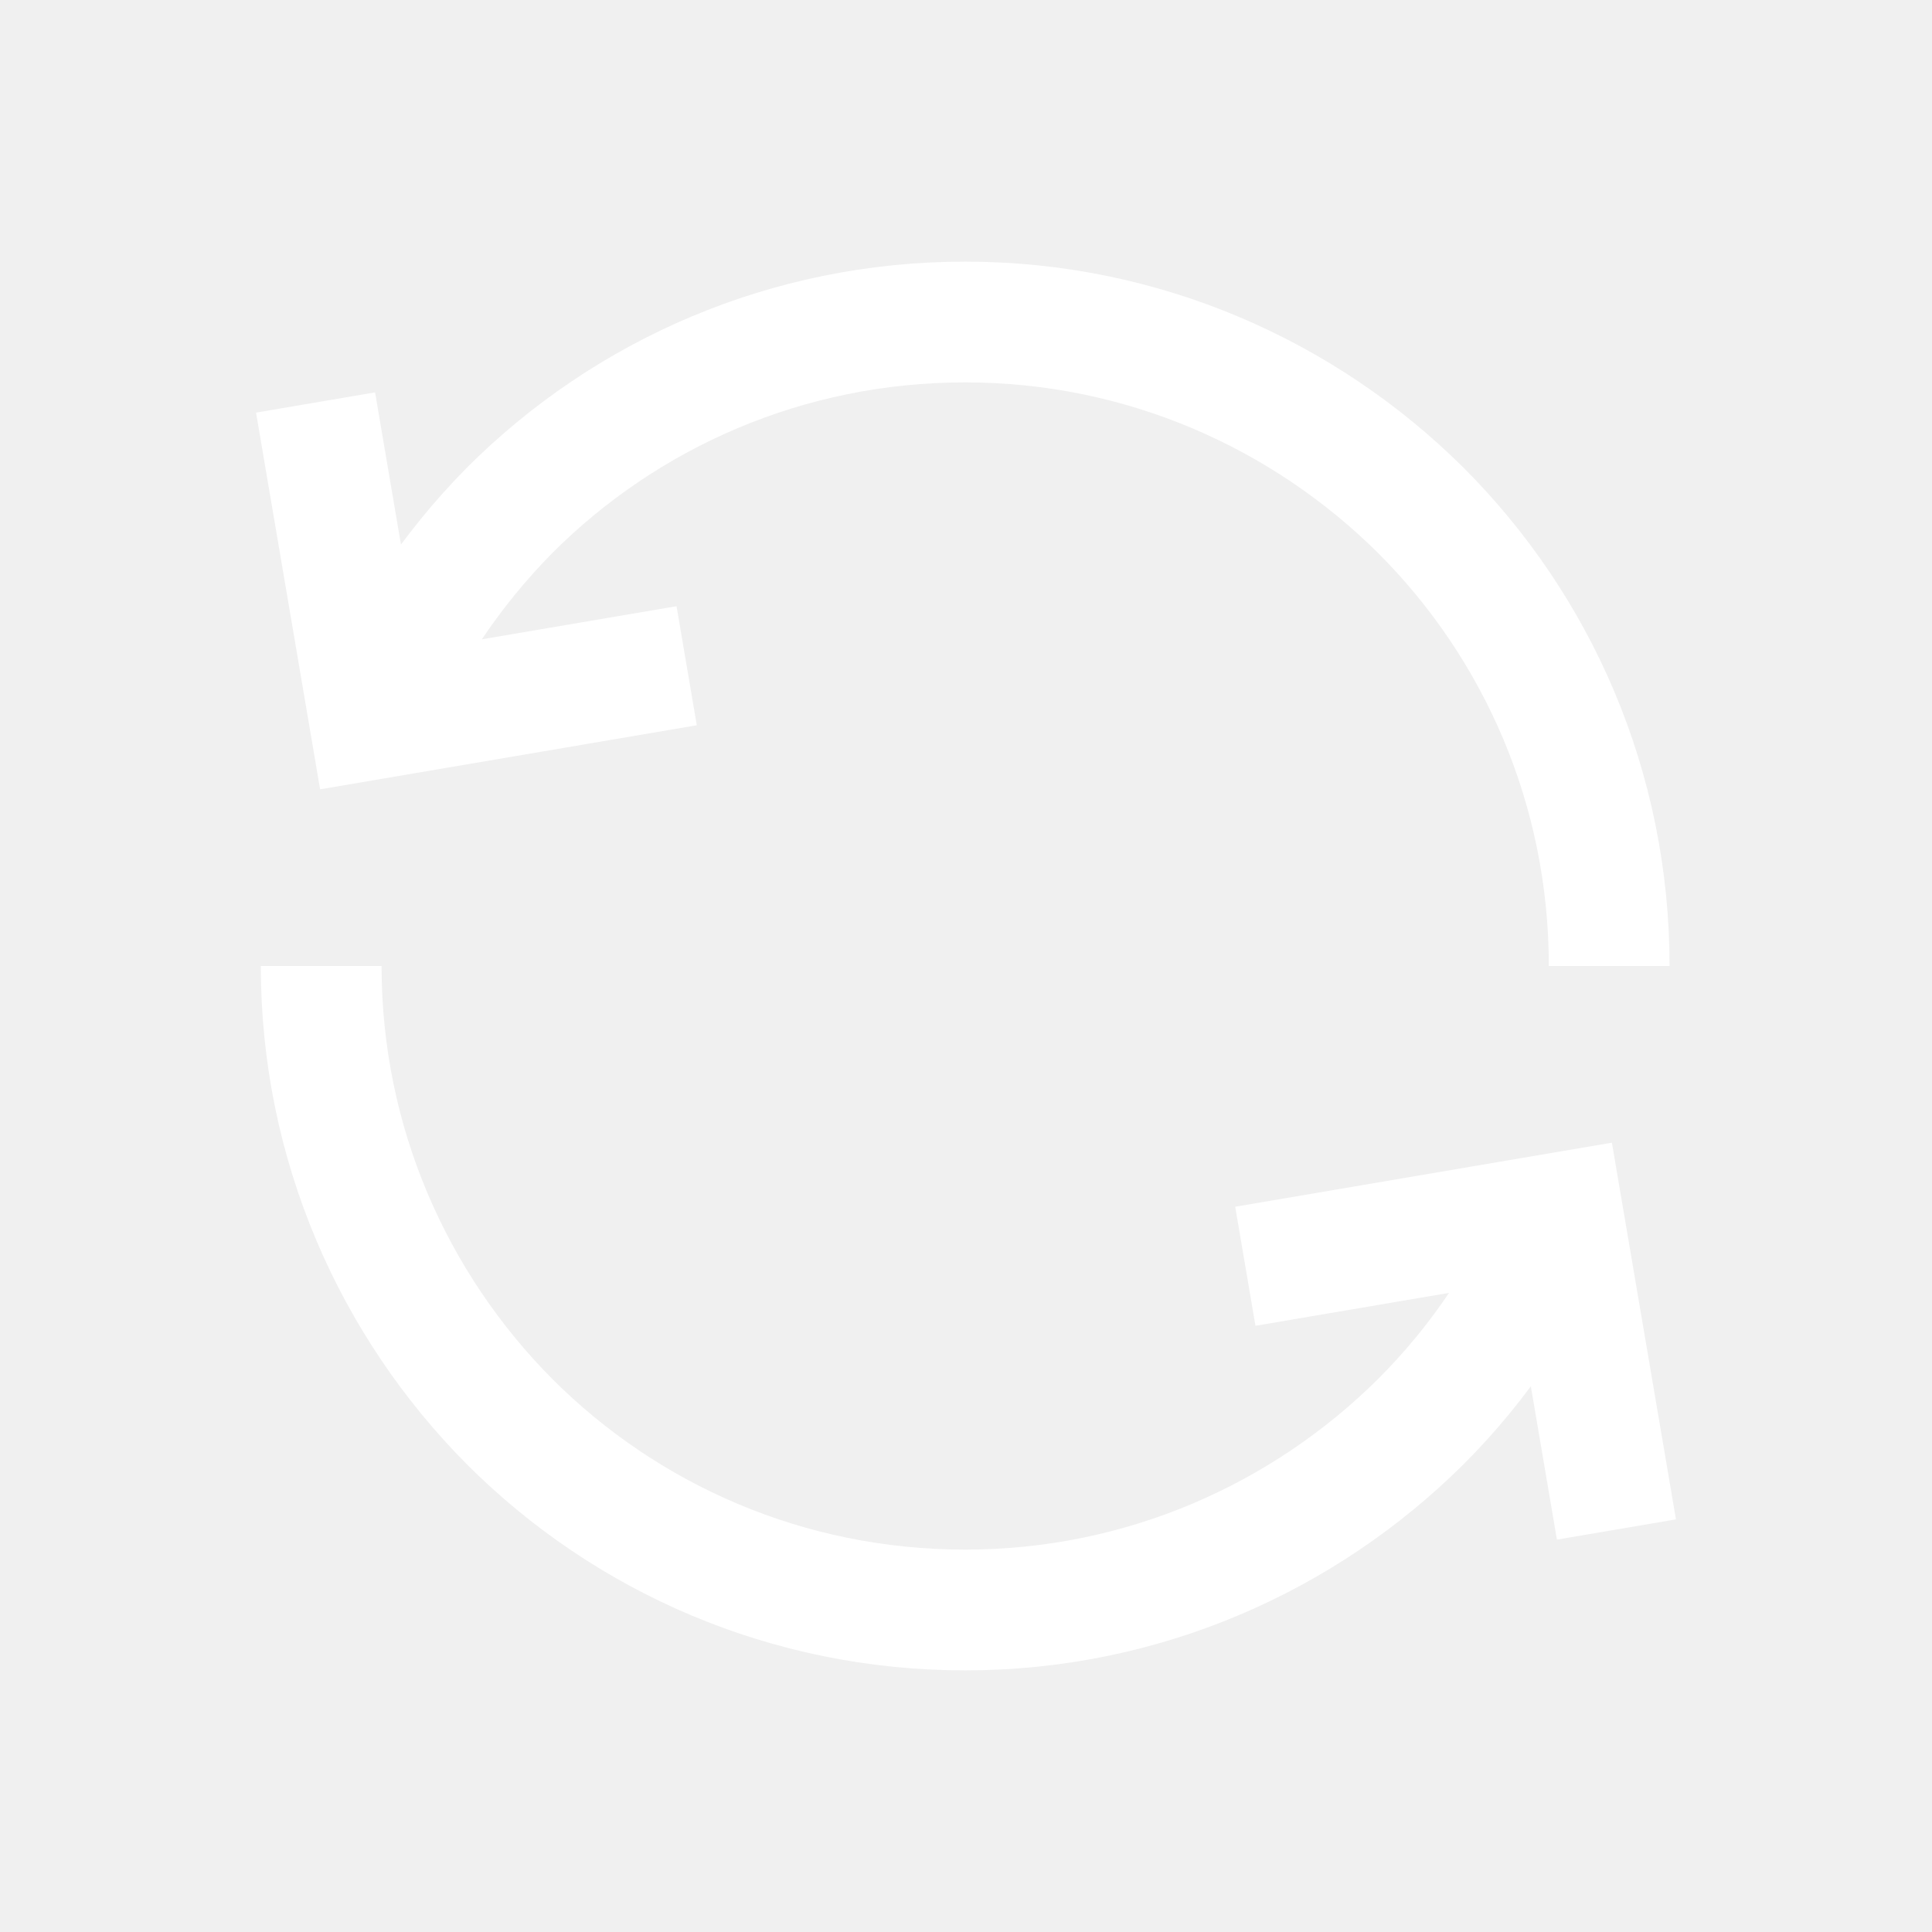
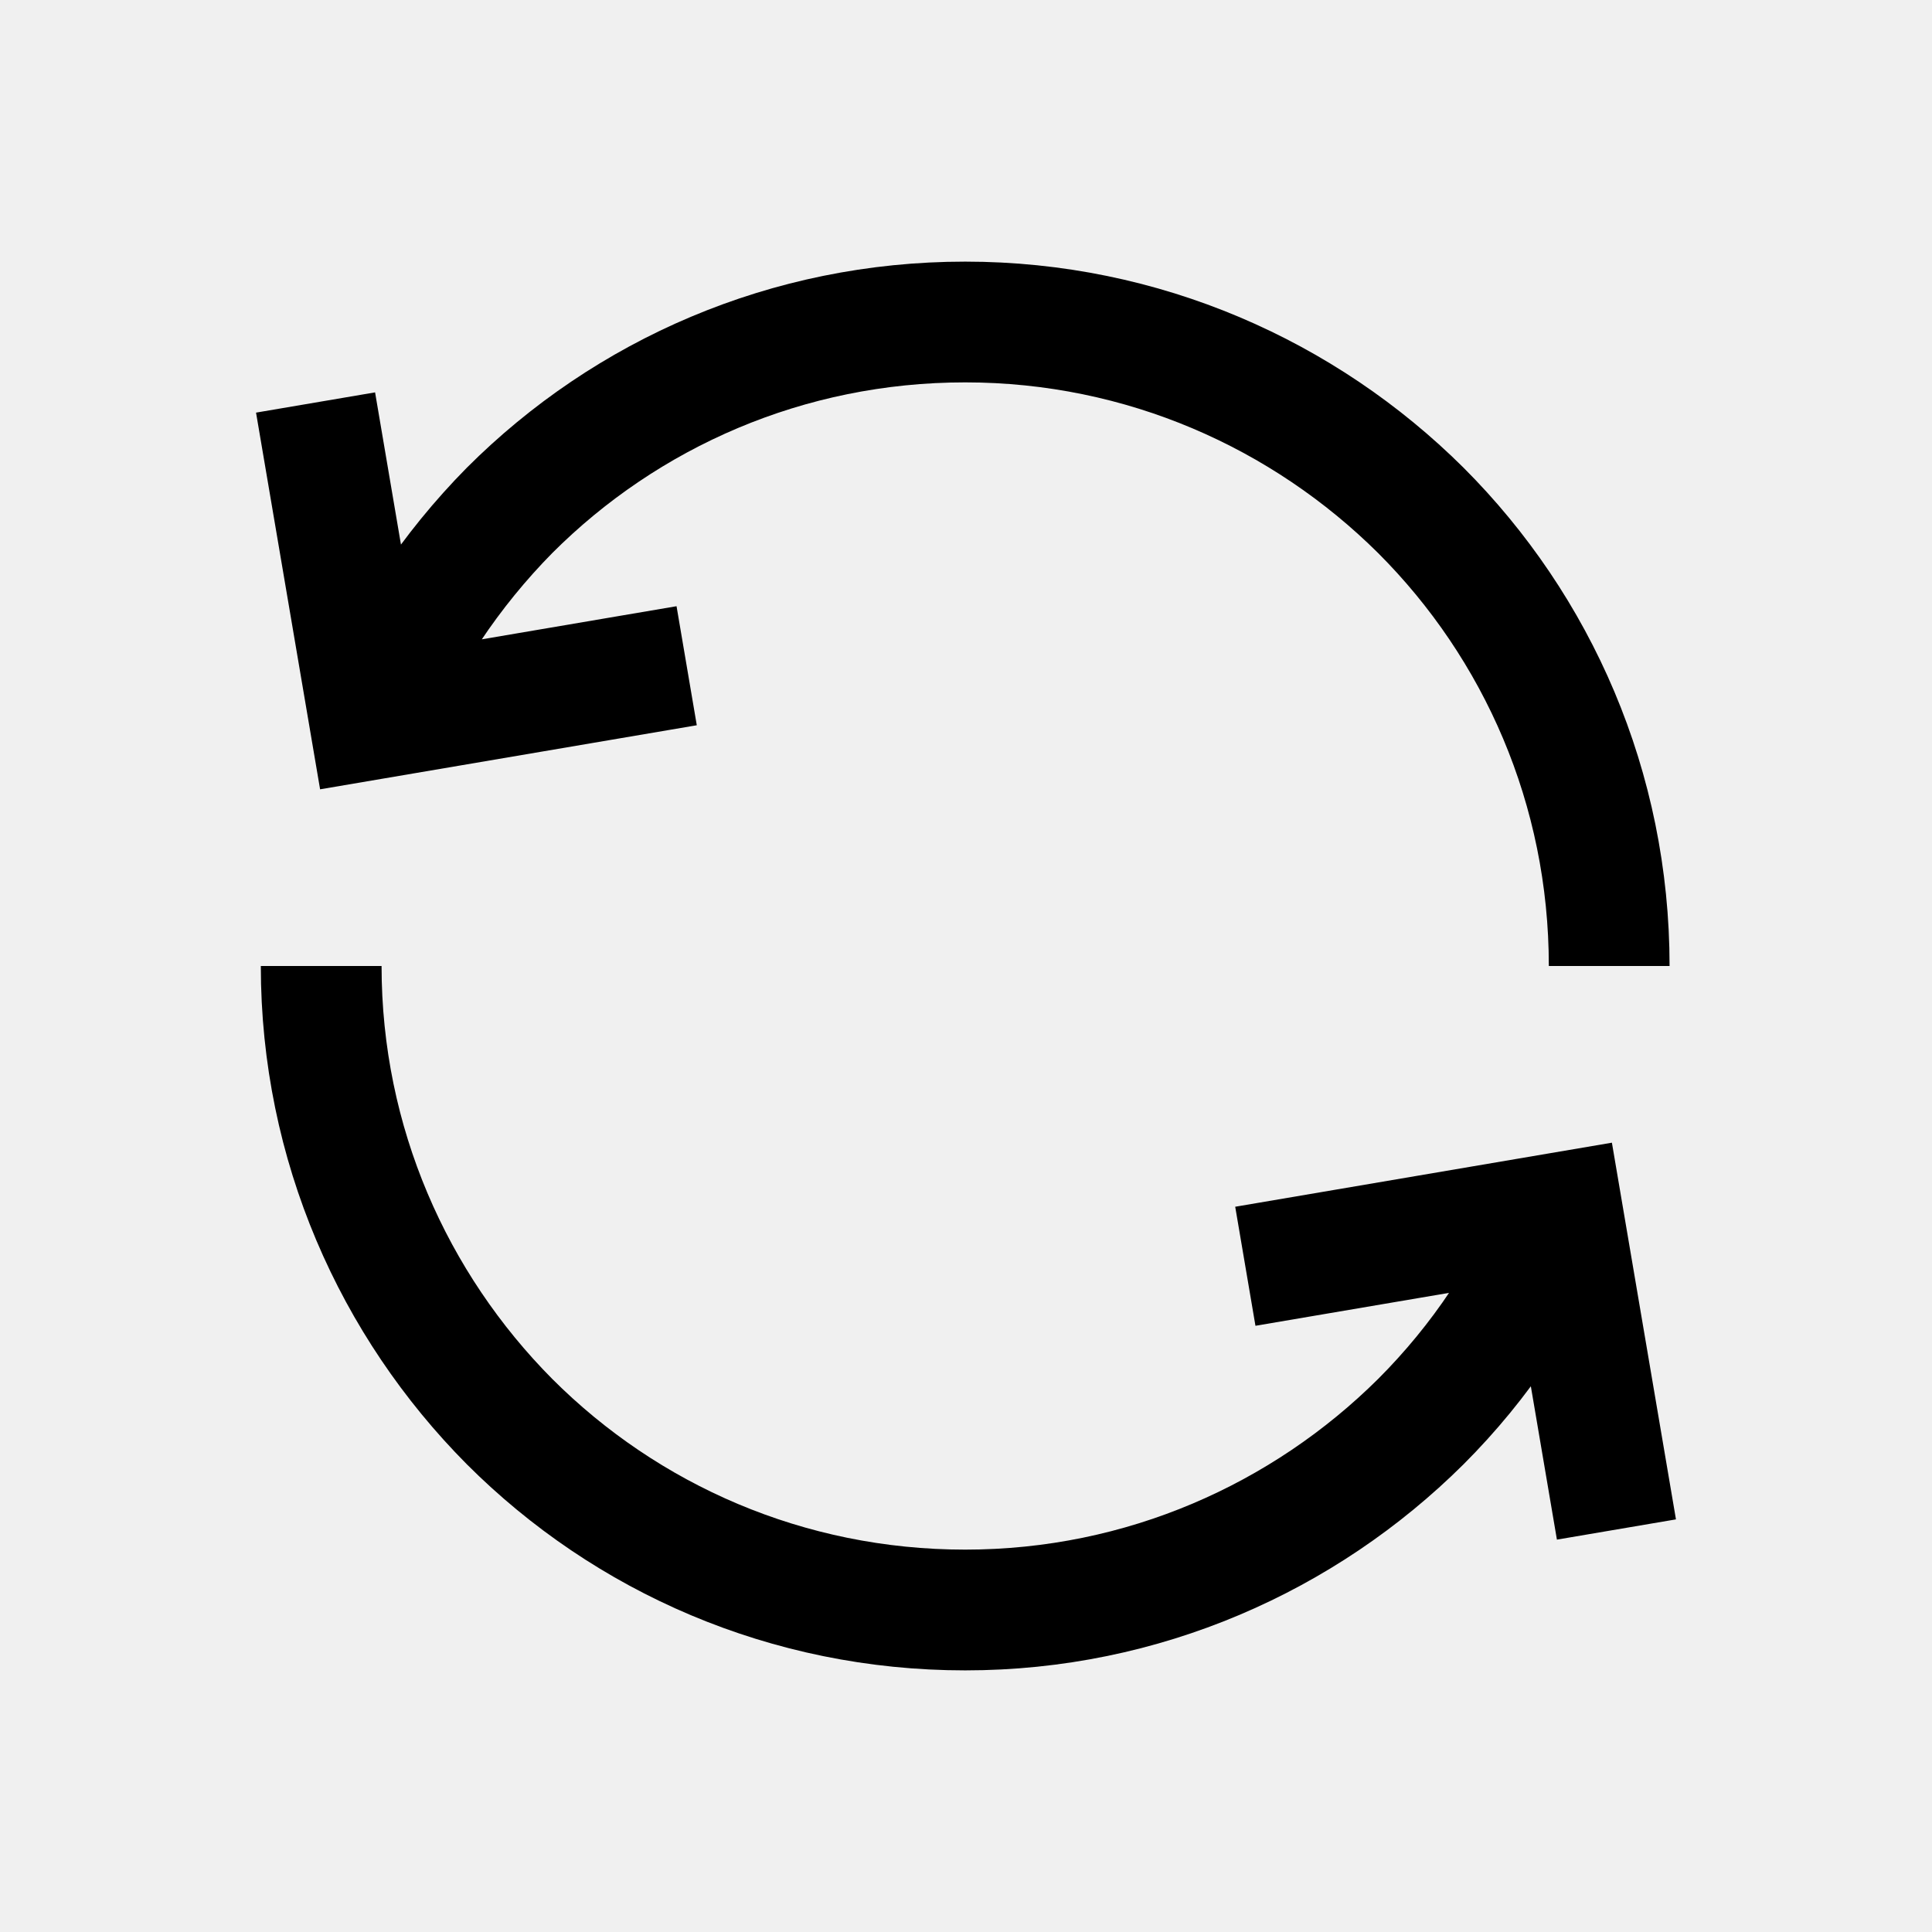
<svg xmlns="http://www.w3.org/2000/svg" fill="none" height="24" viewBox="0 0 24 24" width="24">
-   <path d="m15.47 15.73 3.94-.67.67 3.94m-11.55-10.73-3.94.67-.67-3.94m.68 3.94c.41-.98 1-1.86 1.73-2.6 1.45-1.45 3.45-2.34 5.66-2.34 2.21 0 4.21.9 5.66 2.34 1.45 1.45 2.34 3.45 2.34 5.66m-16 0c0 2.21.9 4.21 2.34 5.66 1.45 1.45 3.45 2.34 5.66 2.34 2.21 0 4.21-.9 5.66-2.34.74-.74 1.33-1.62 1.73-2.6" stroke="#fff" stroke-miterlimit="10" stroke-width="1.5" />
+   <path d="m15.47 15.73 3.94-.67.67 3.94m-11.55-10.73-3.94.67-.67-3.94m.68 3.94c.41-.98 1-1.86 1.73-2.6 1.45-1.45 3.45-2.34 5.66-2.34 2.21 0 4.21.9 5.66 2.34 1.45 1.45 2.34 3.45 2.34 5.66m-16 0c0 2.21.9 4.21 2.34 5.66 1.45 1.45 3.45 2.34 5.66 2.34 2.21 0 4.21-.9 5.66-2.34.74-.74 1.33-1.62 1.73-2.6" stroke="currentColor" stroke-miterlimit="10" stroke-width="1.5" />
</svg>
